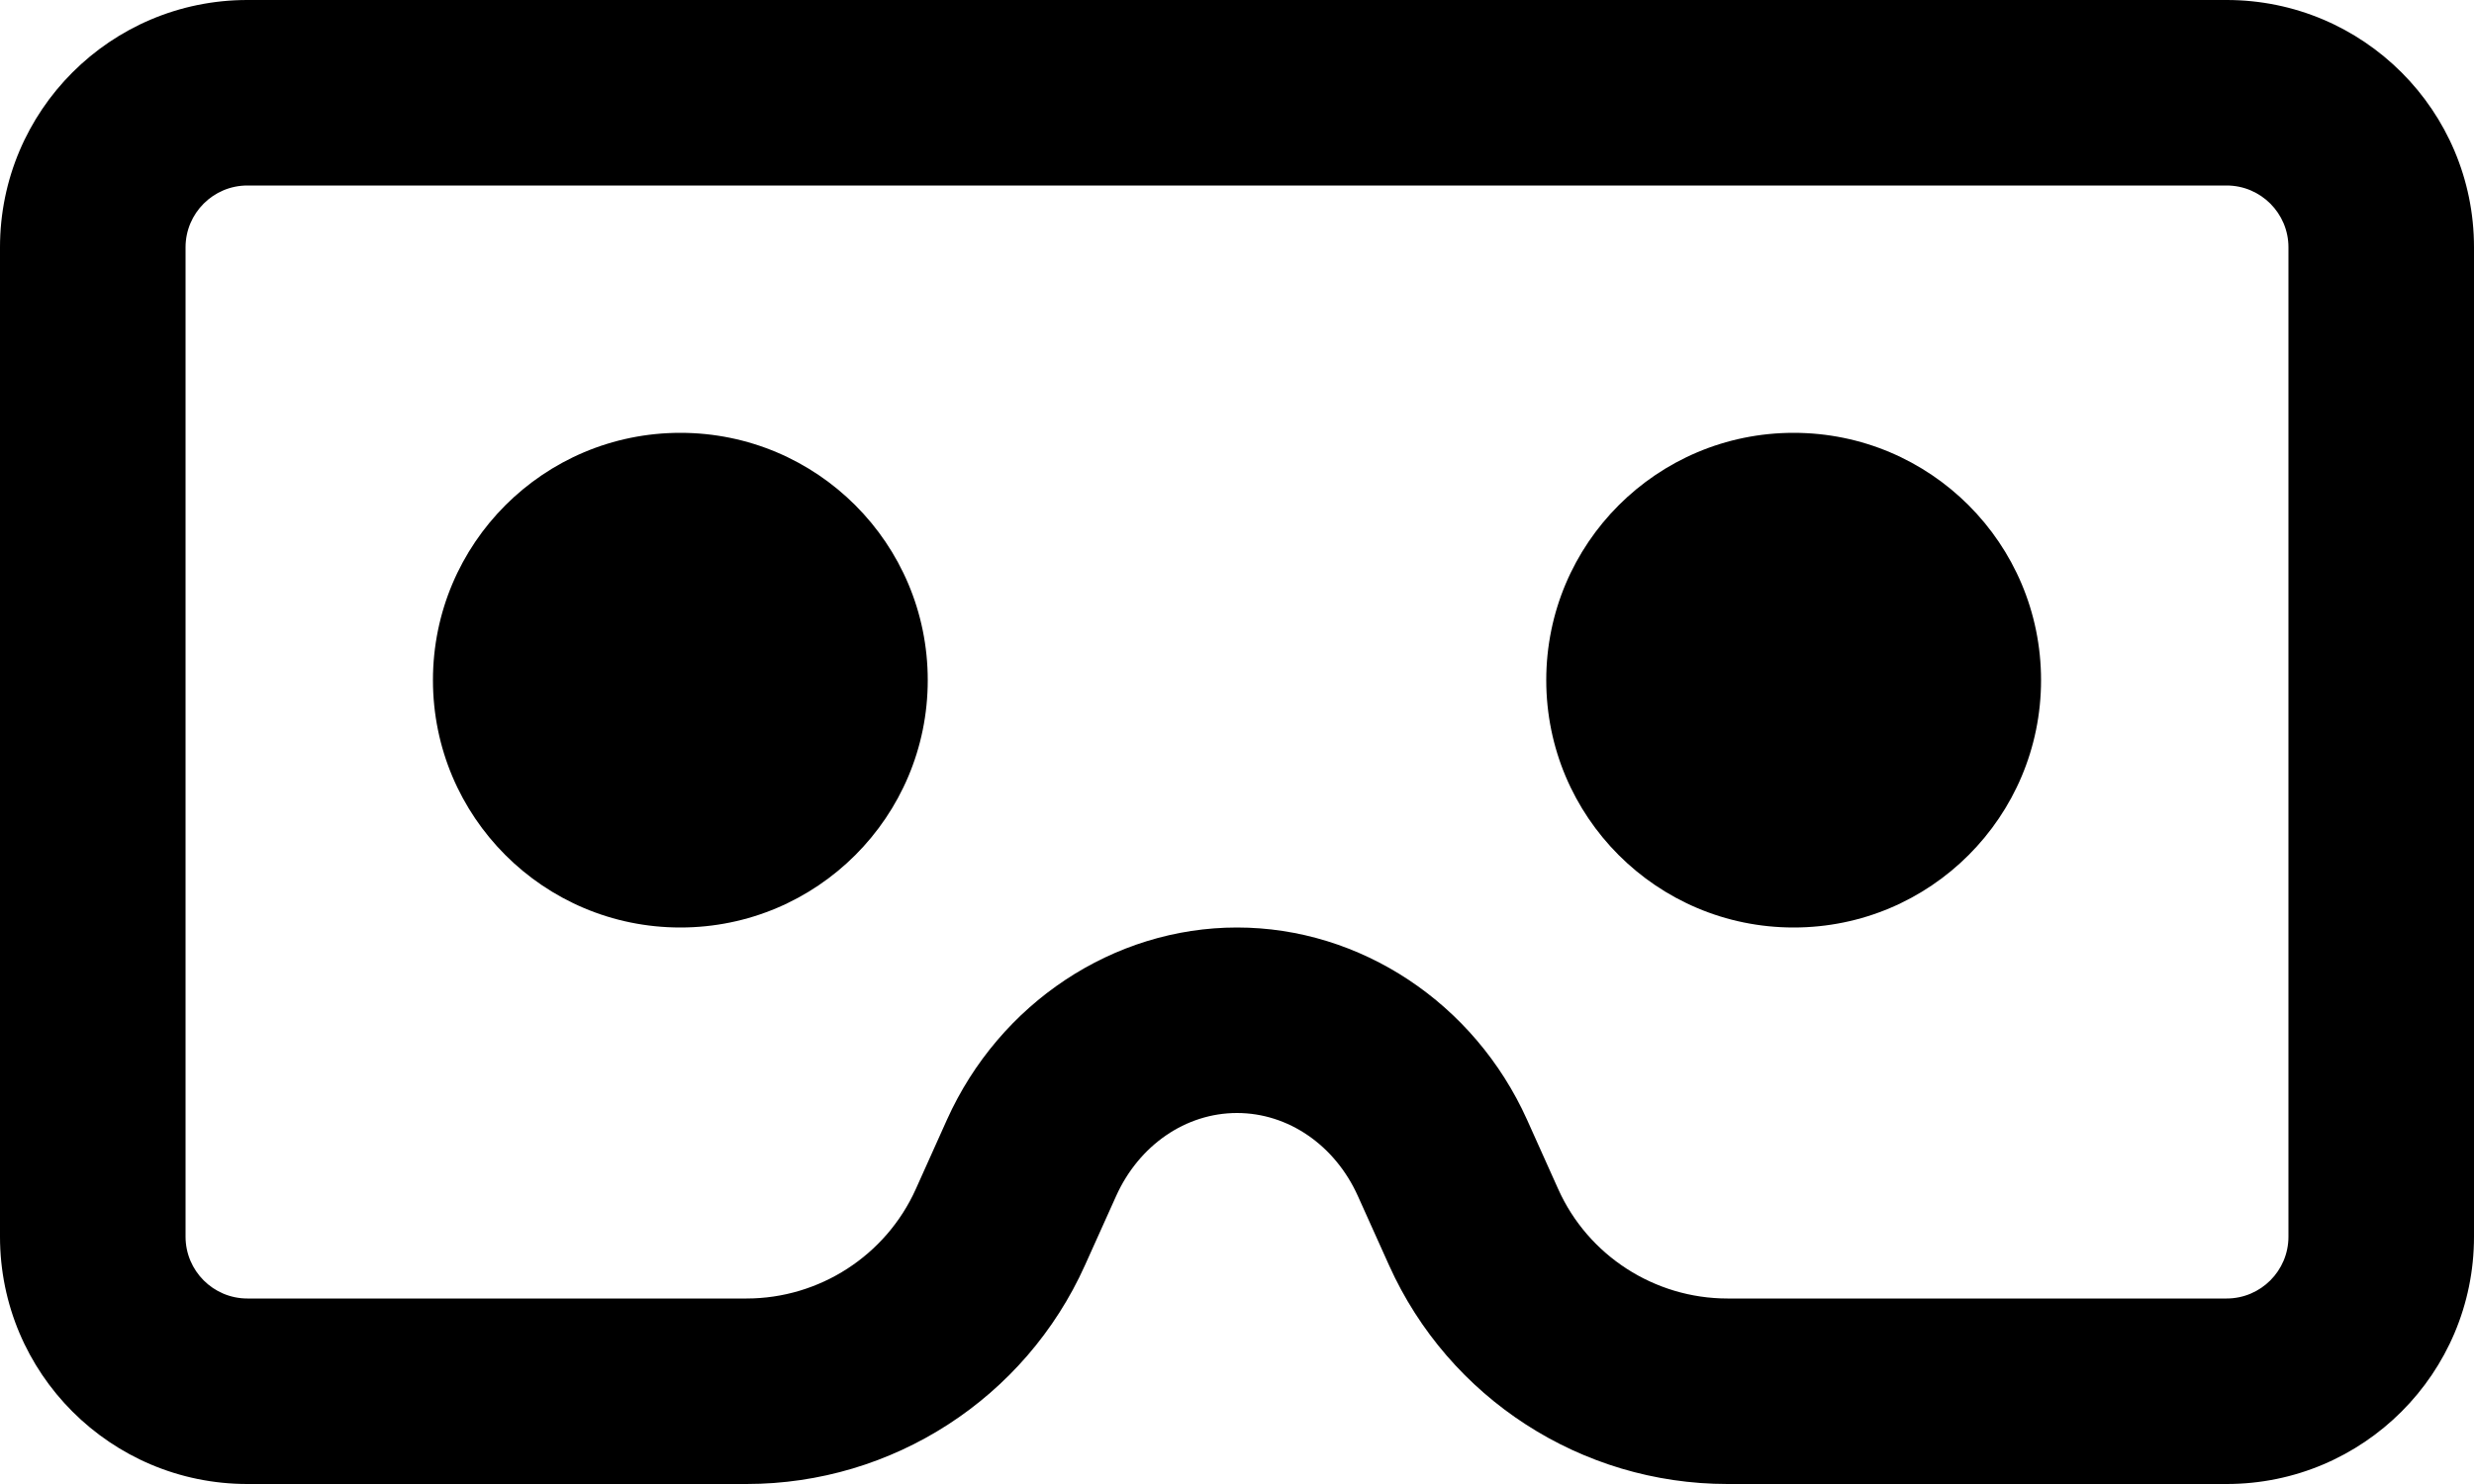
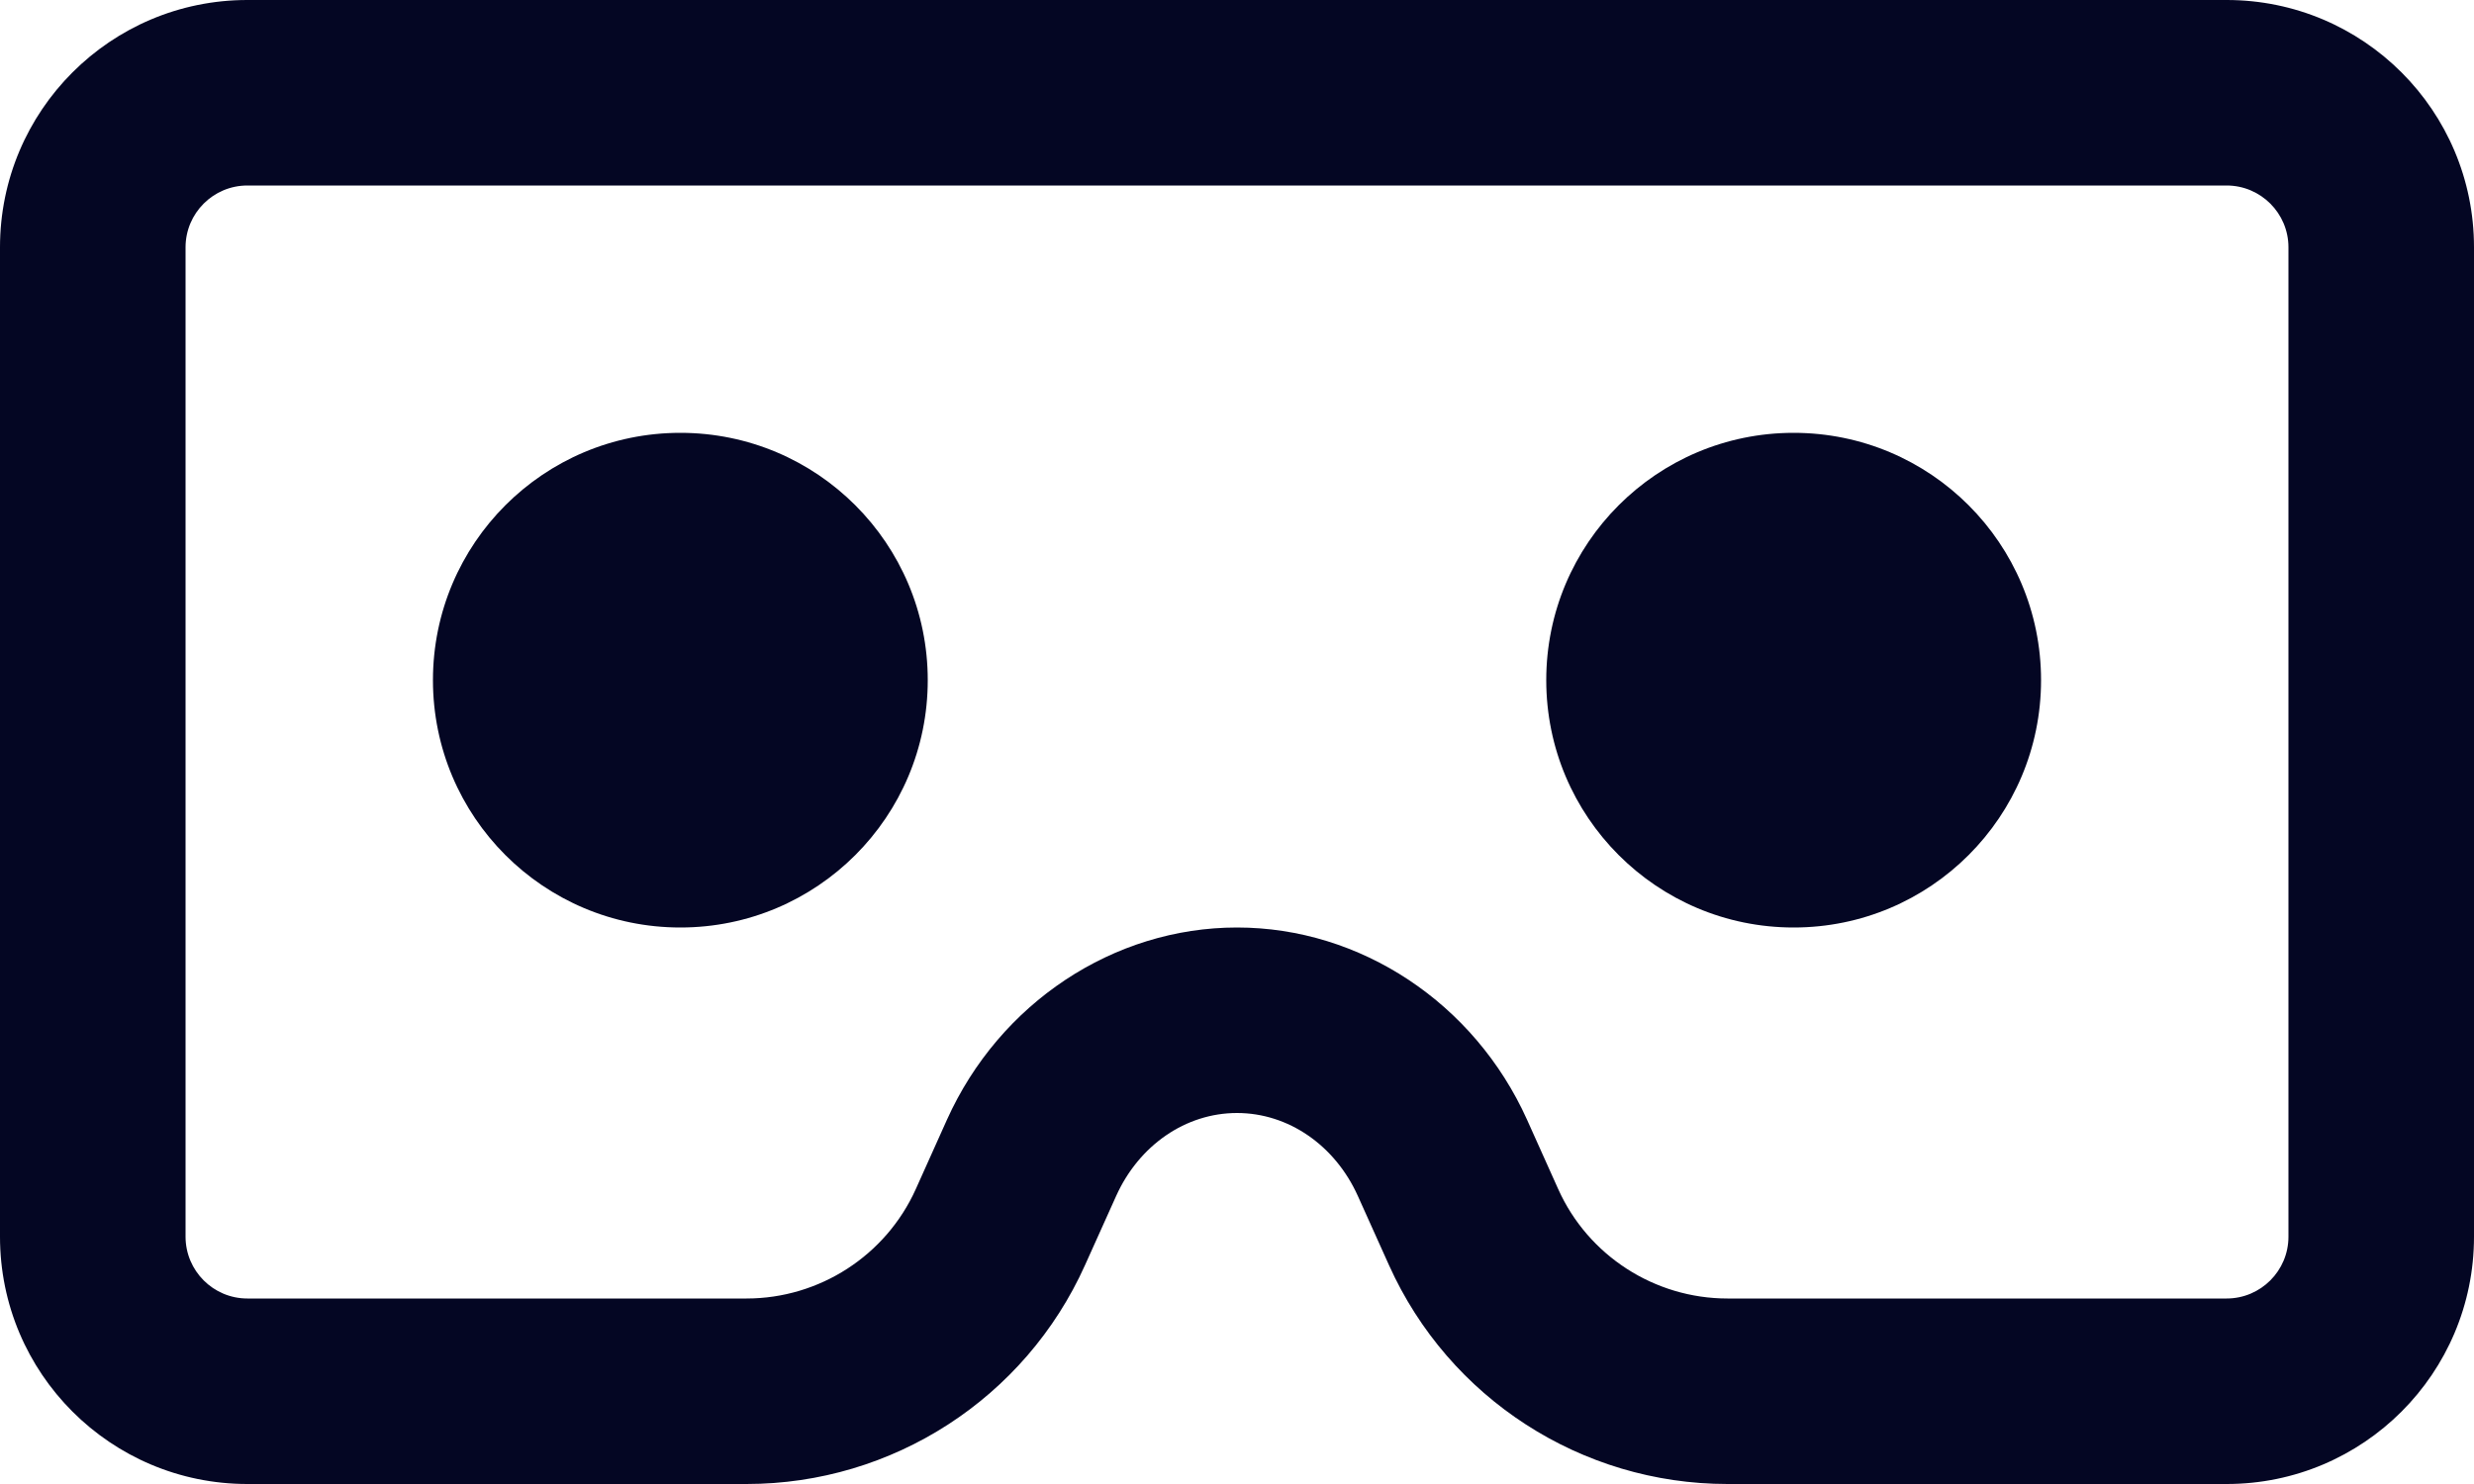
<svg xmlns="http://www.w3.org/2000/svg" width="20" height="12" viewBox="0 0 20 12" fill="none">
-   <path d="M18 0H2C0.895 0 0 0.895 0 2V10C0 11.105 0.895 12 2 12H6.035C7.216 12 8.287 11.307 8.771 10.231L9.023 9.671C9.208 9.26 9.586 9 10 9C10.414 9 10.792 9.26 10.977 9.671L11.229 10.231C11.713 11.307 12.784 12 13.965 12H18C19.105 12 20 11.105 20 10V2C20 0.895 19.105 0 18 0ZM18.5 10C18.5 10.276 18.276 10.5 18 10.5H13.965C13.376 10.5 12.838 10.153 12.597 9.616L12.345 9.055C11.92 8.111 10.999 7.5 10 7.5C9.001 7.5 8.08 8.111 7.655 9.055L7.403 9.616C7.161 10.153 6.624 10.5 6.035 10.5H2C1.724 10.5 1.5 10.276 1.5 10V2C1.5 1.724 1.724 1.5 2 1.5H18C18.276 1.5 18.5 1.724 18.5 2V10ZM5.5 3.5C4.395 3.5 3.5 4.395 3.5 5.5C3.5 6.605 4.395 7.5 5.5 7.5C6.605 7.5 7.5 6.605 7.5 5.5C7.5 4.395 6.605 3.5 5.5 3.5ZM14.5 3.5C13.395 3.5 12.5 4.395 12.5 5.5C12.5 6.605 13.395 7.5 14.5 7.5C15.605 7.5 16.5 6.605 16.5 5.5C16.5 4.395 15.605 3.5 14.5 3.5Z" fill="black" />
+   <path d="M18 0H2C0.895 0 0 0.895 0 2V10C0 11.105 0.895 12 2 12H6.035C7.216 12 8.287 11.307 8.771 10.231L9.023 9.671C9.208 9.26 9.586 9 10 9C10.414 9 10.792 9.26 10.977 9.671L11.229 10.231C11.713 11.307 12.784 12 13.965 12H18C19.105 12 20 11.105 20 10V2C20 0.895 19.105 0 18 0ZM18.5 10C18.5 10.276 18.276 10.5 18 10.5H13.965C13.376 10.5 12.838 10.153 12.597 9.616L12.345 9.055C11.92 8.111 10.999 7.5 10 7.5C9.001 7.5 8.08 8.111 7.655 9.055L7.403 9.616C7.161 10.153 6.624 10.5 6.035 10.5H2C1.724 10.5 1.5 10.276 1.5 10V2C1.5 1.724 1.724 1.5 2 1.5H18C18.276 1.5 18.5 1.724 18.5 2V10ZM5.5 3.5C4.395 3.5 3.5 4.395 3.5 5.5C3.5 6.605 4.395 7.5 5.5 7.5C6.605 7.5 7.5 6.605 7.5 5.5C7.5 4.395 6.605 3.5 5.5 3.5ZM14.5 3.5C13.395 3.5 12.5 4.395 12.5 5.5C12.5 6.605 13.395 7.5 14.5 7.5C15.605 7.5 16.5 6.605 16.5 5.5C16.5 4.395 15.605 3.5 14.5 3.5Z" fill="#040623" />
</svg>
